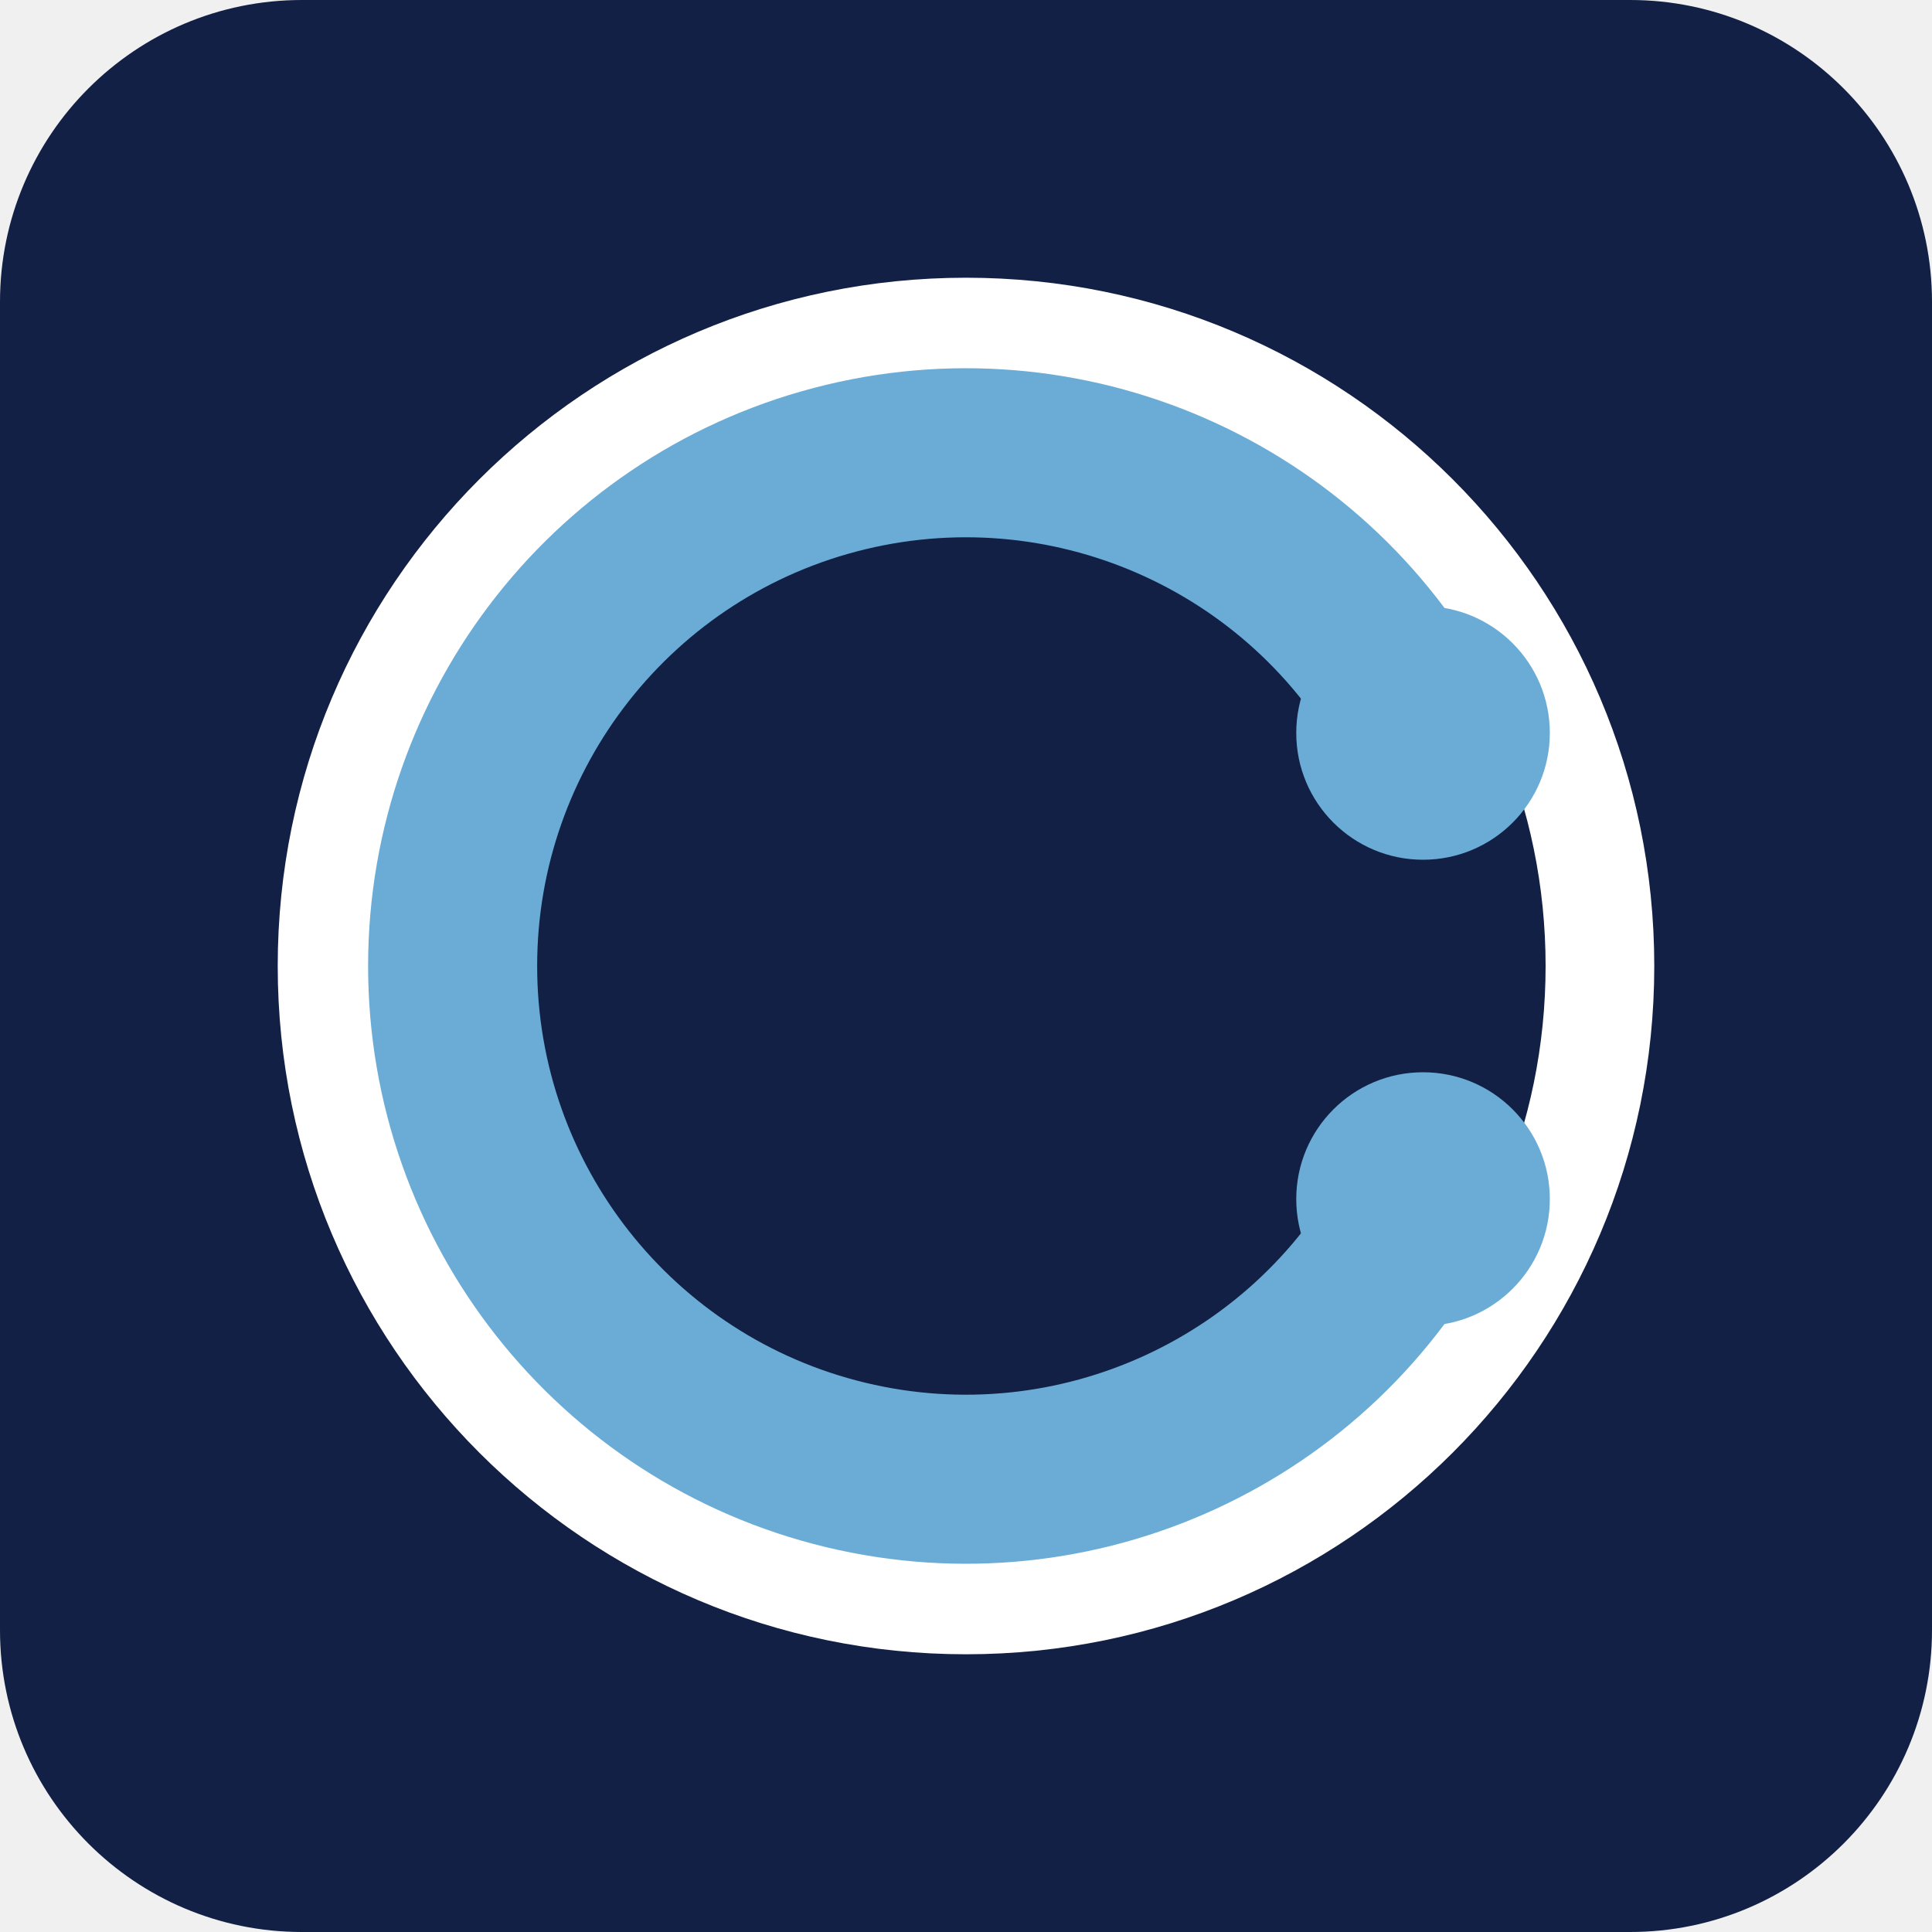
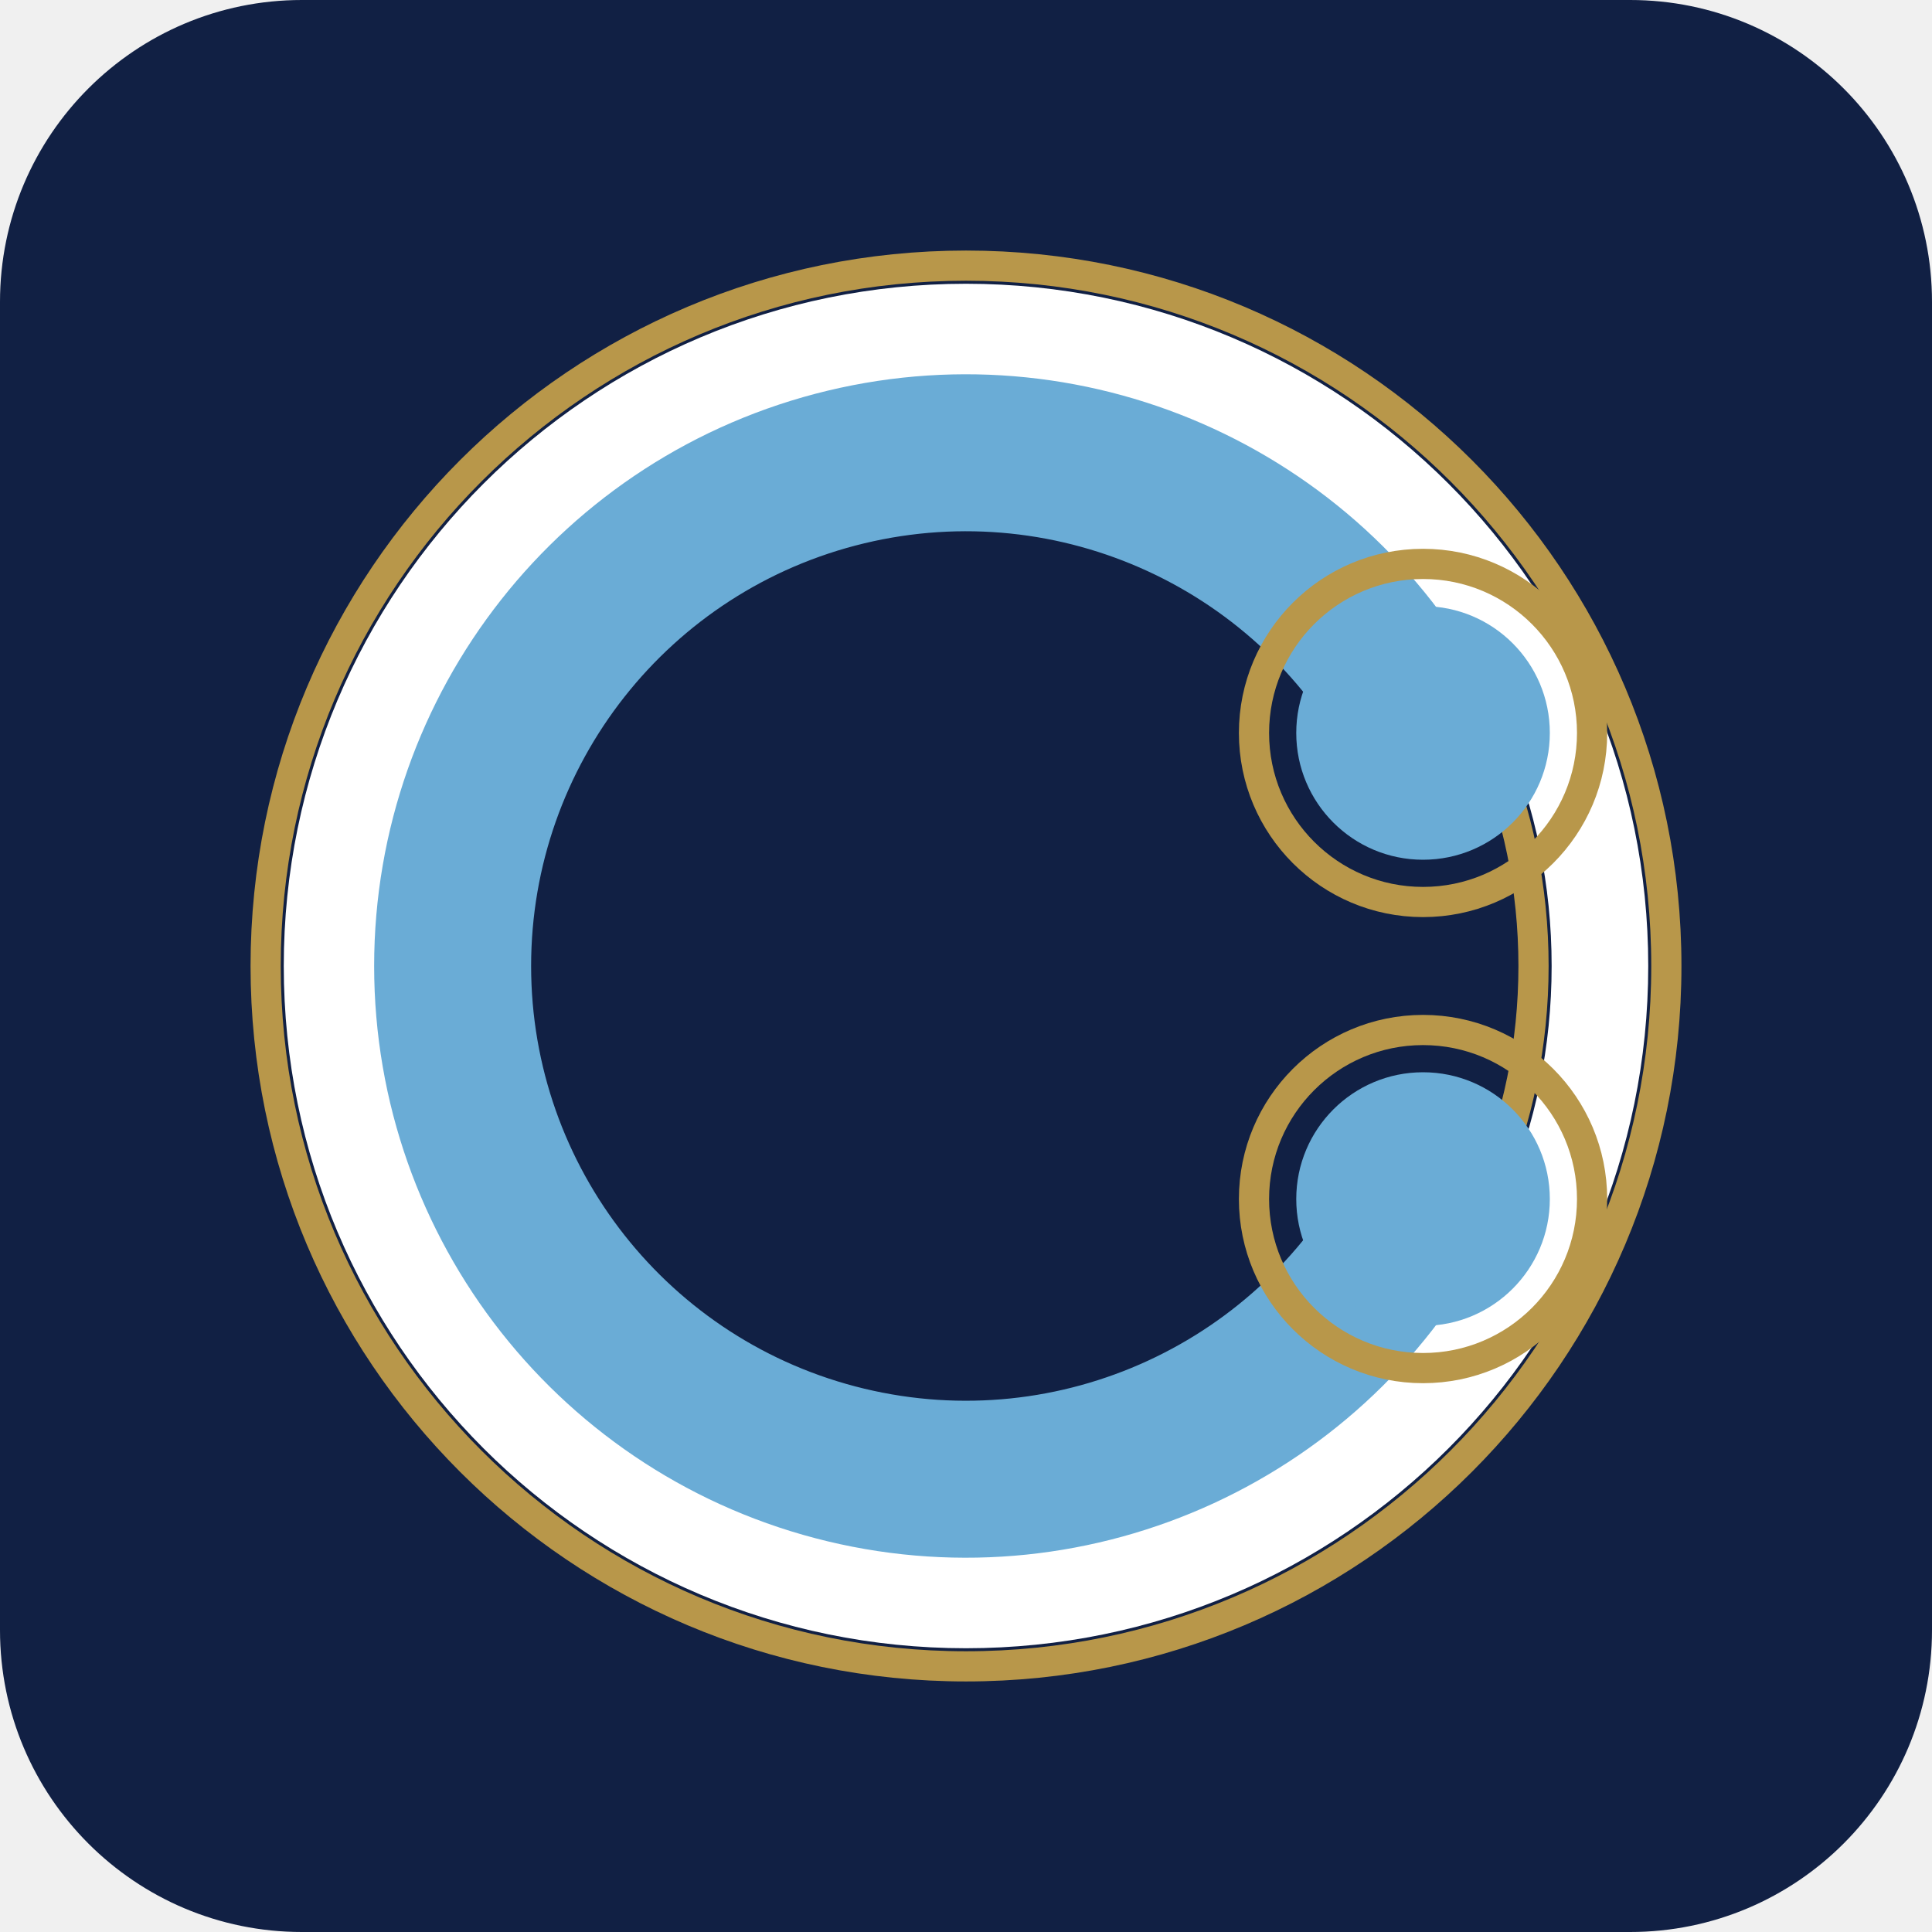
<svg xmlns="http://www.w3.org/2000/svg" viewBox="0 0 64 64" shape-rendering="geometricPrecision">
  <rect width="64" height="64" rx="10" ry="10" fill="#112044" />
-   <circle cx="32" cy="32" r="21" fill="none" stroke="#ffffff" stroke-width="3.6" />
-   <path d="M 47.14 24.28 A 17 17 0 1 0 47.14 39.72" fill="none" stroke="#6aacd6" stroke-width="5.6" stroke-linecap="round" />
+   <circle cx="32" cy="32" r="23.2" fill="none" stroke="#b8974a" stroke-width="1" />
+   <circle cx="32" cy="32" r="21" fill="none" stroke="#ffffff" stroke-width="3.2" />
+   <circle cx="32" cy="32" r="18.8" fill="none" stroke="#b8974a" stroke-width="1" />
+   <path d="M 47.14 24.28 A 17 17 0 1 0 47.14 39.72" fill="none" stroke="#6aacd6" stroke-width="5.2" stroke-linecap="round" />
+   <circle cx="47.14" cy="24.28" r="5.6" fill="none" stroke="#b8974a" stroke-width="1" />
  <circle cx="47.14" cy="24.28" r="4.2" fill="#6aacd6" />
+   <circle cx="47.14" cy="39.72" r="5.6" fill="none" stroke="#b8974a" stroke-width="1" />
  <circle cx="47.14" cy="39.72" r="4.2" fill="#6aacd6" />
</svg>
